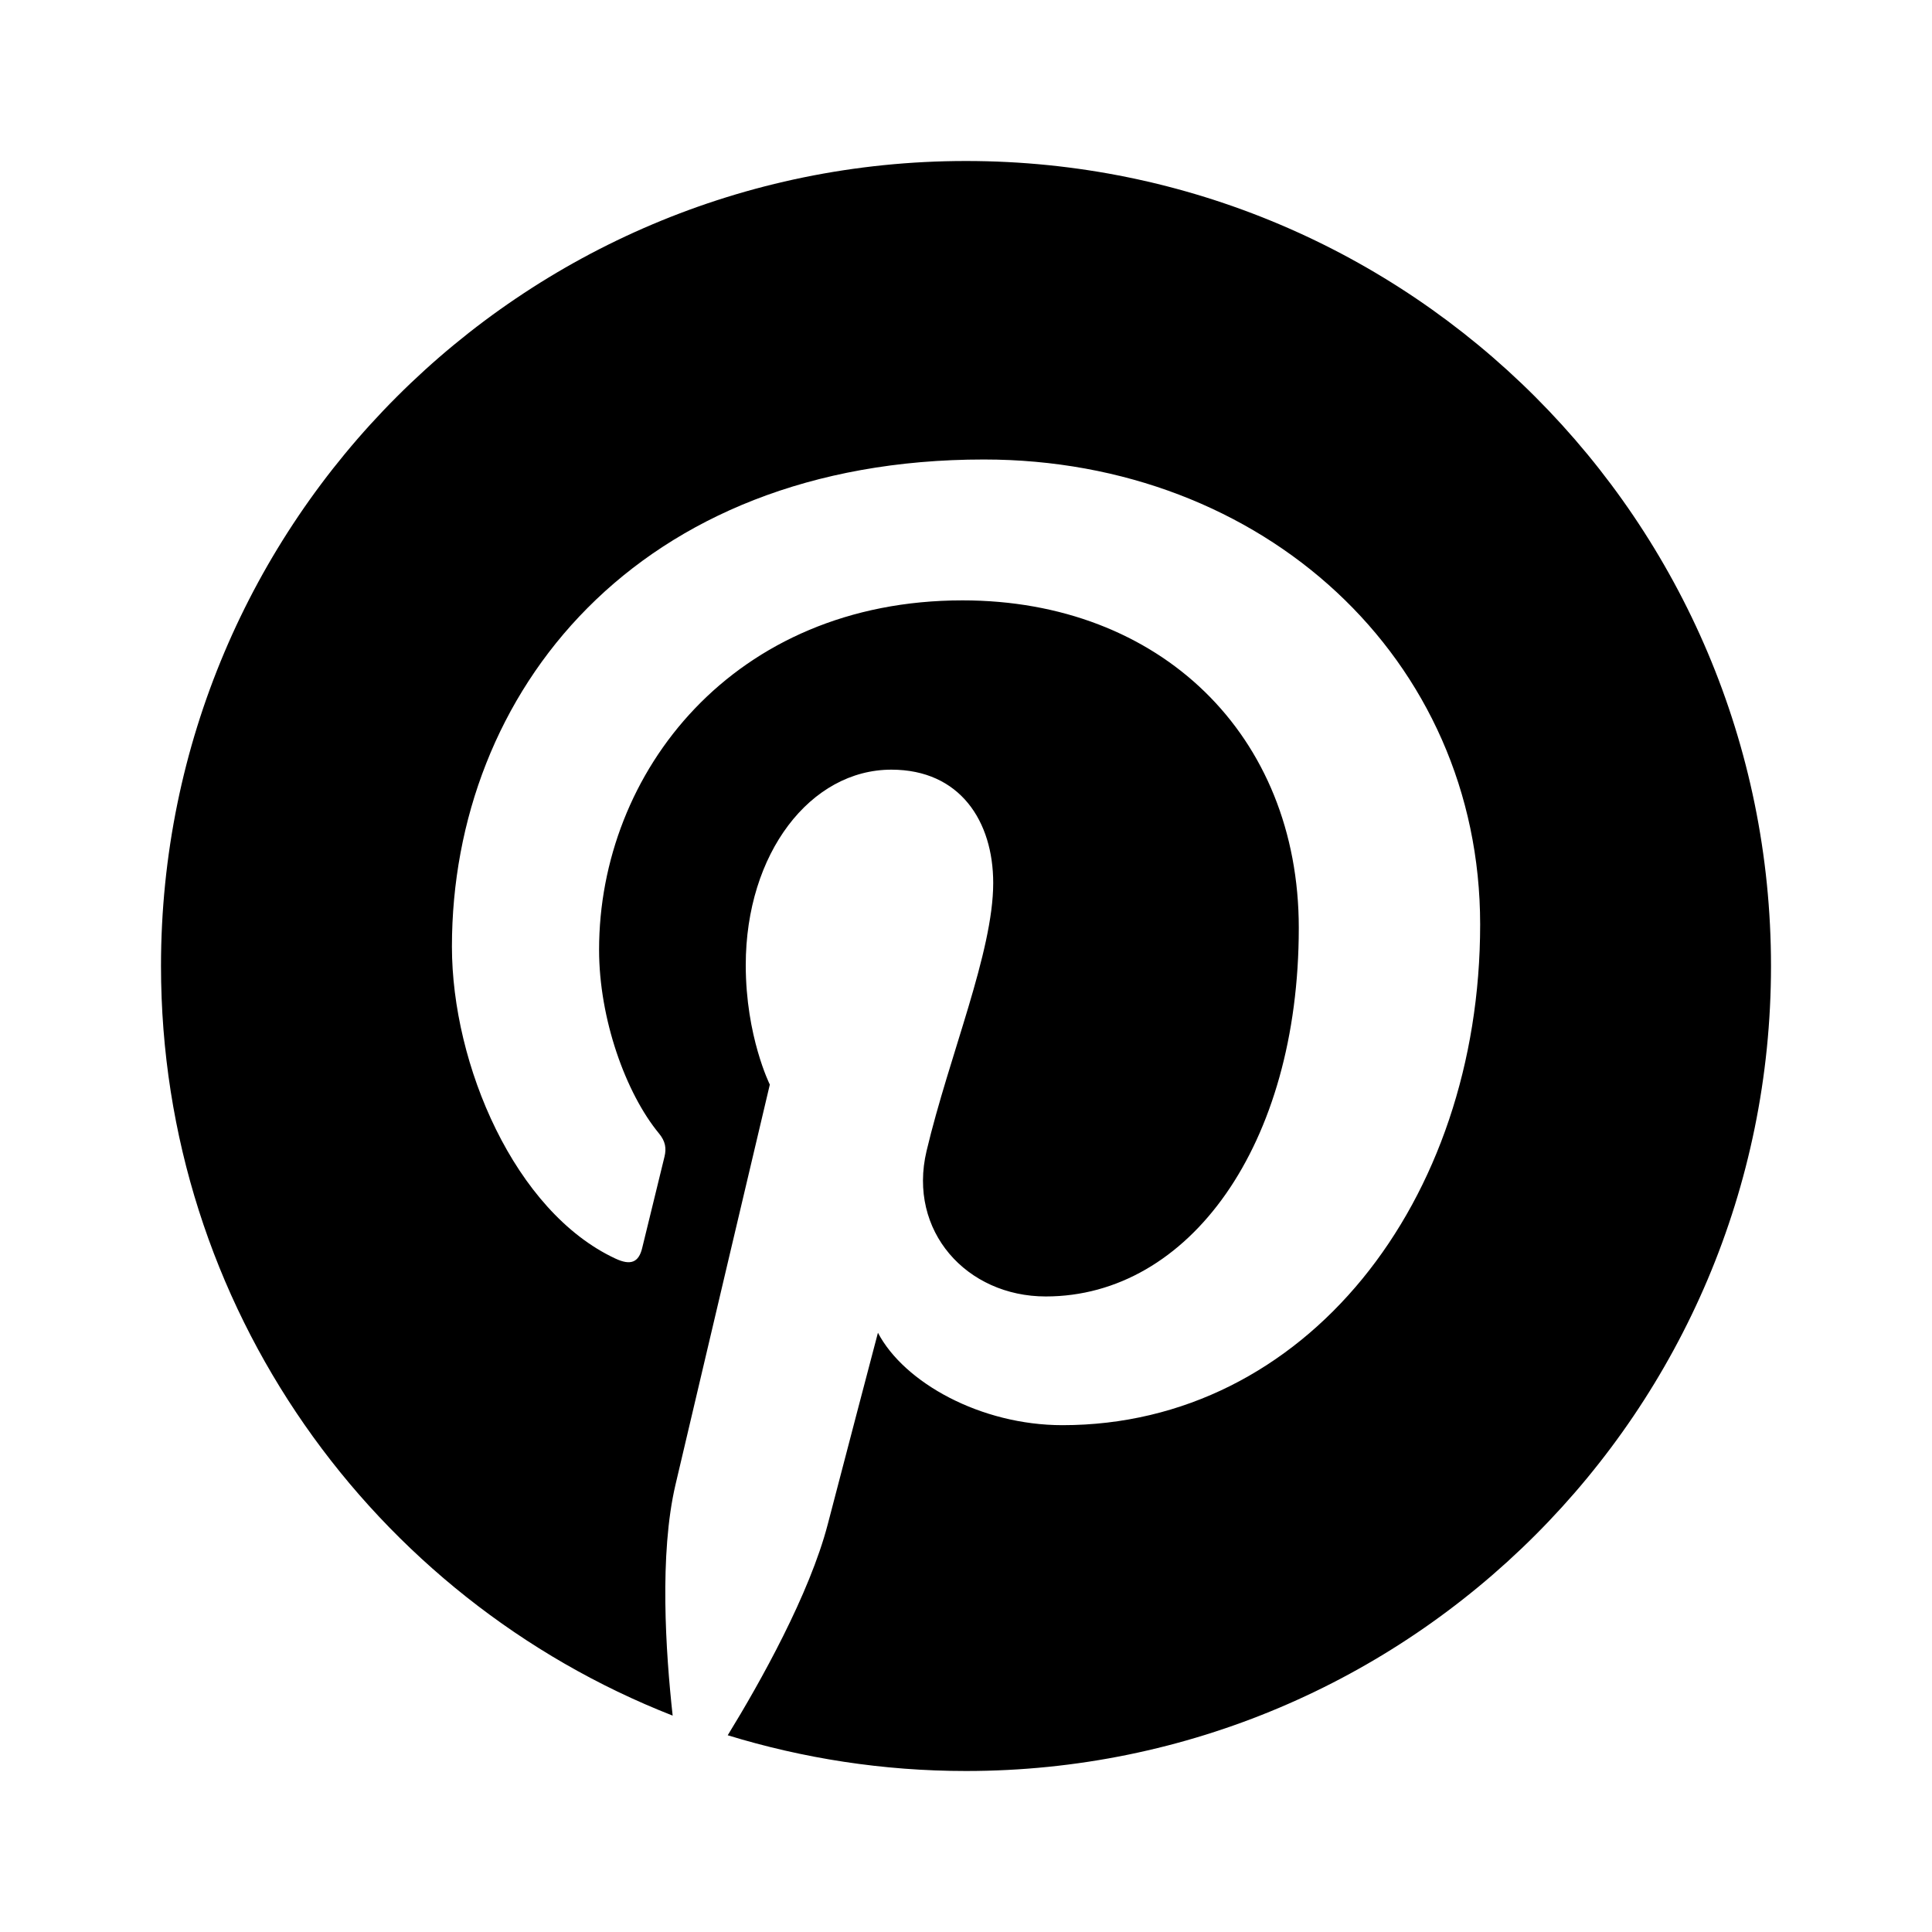
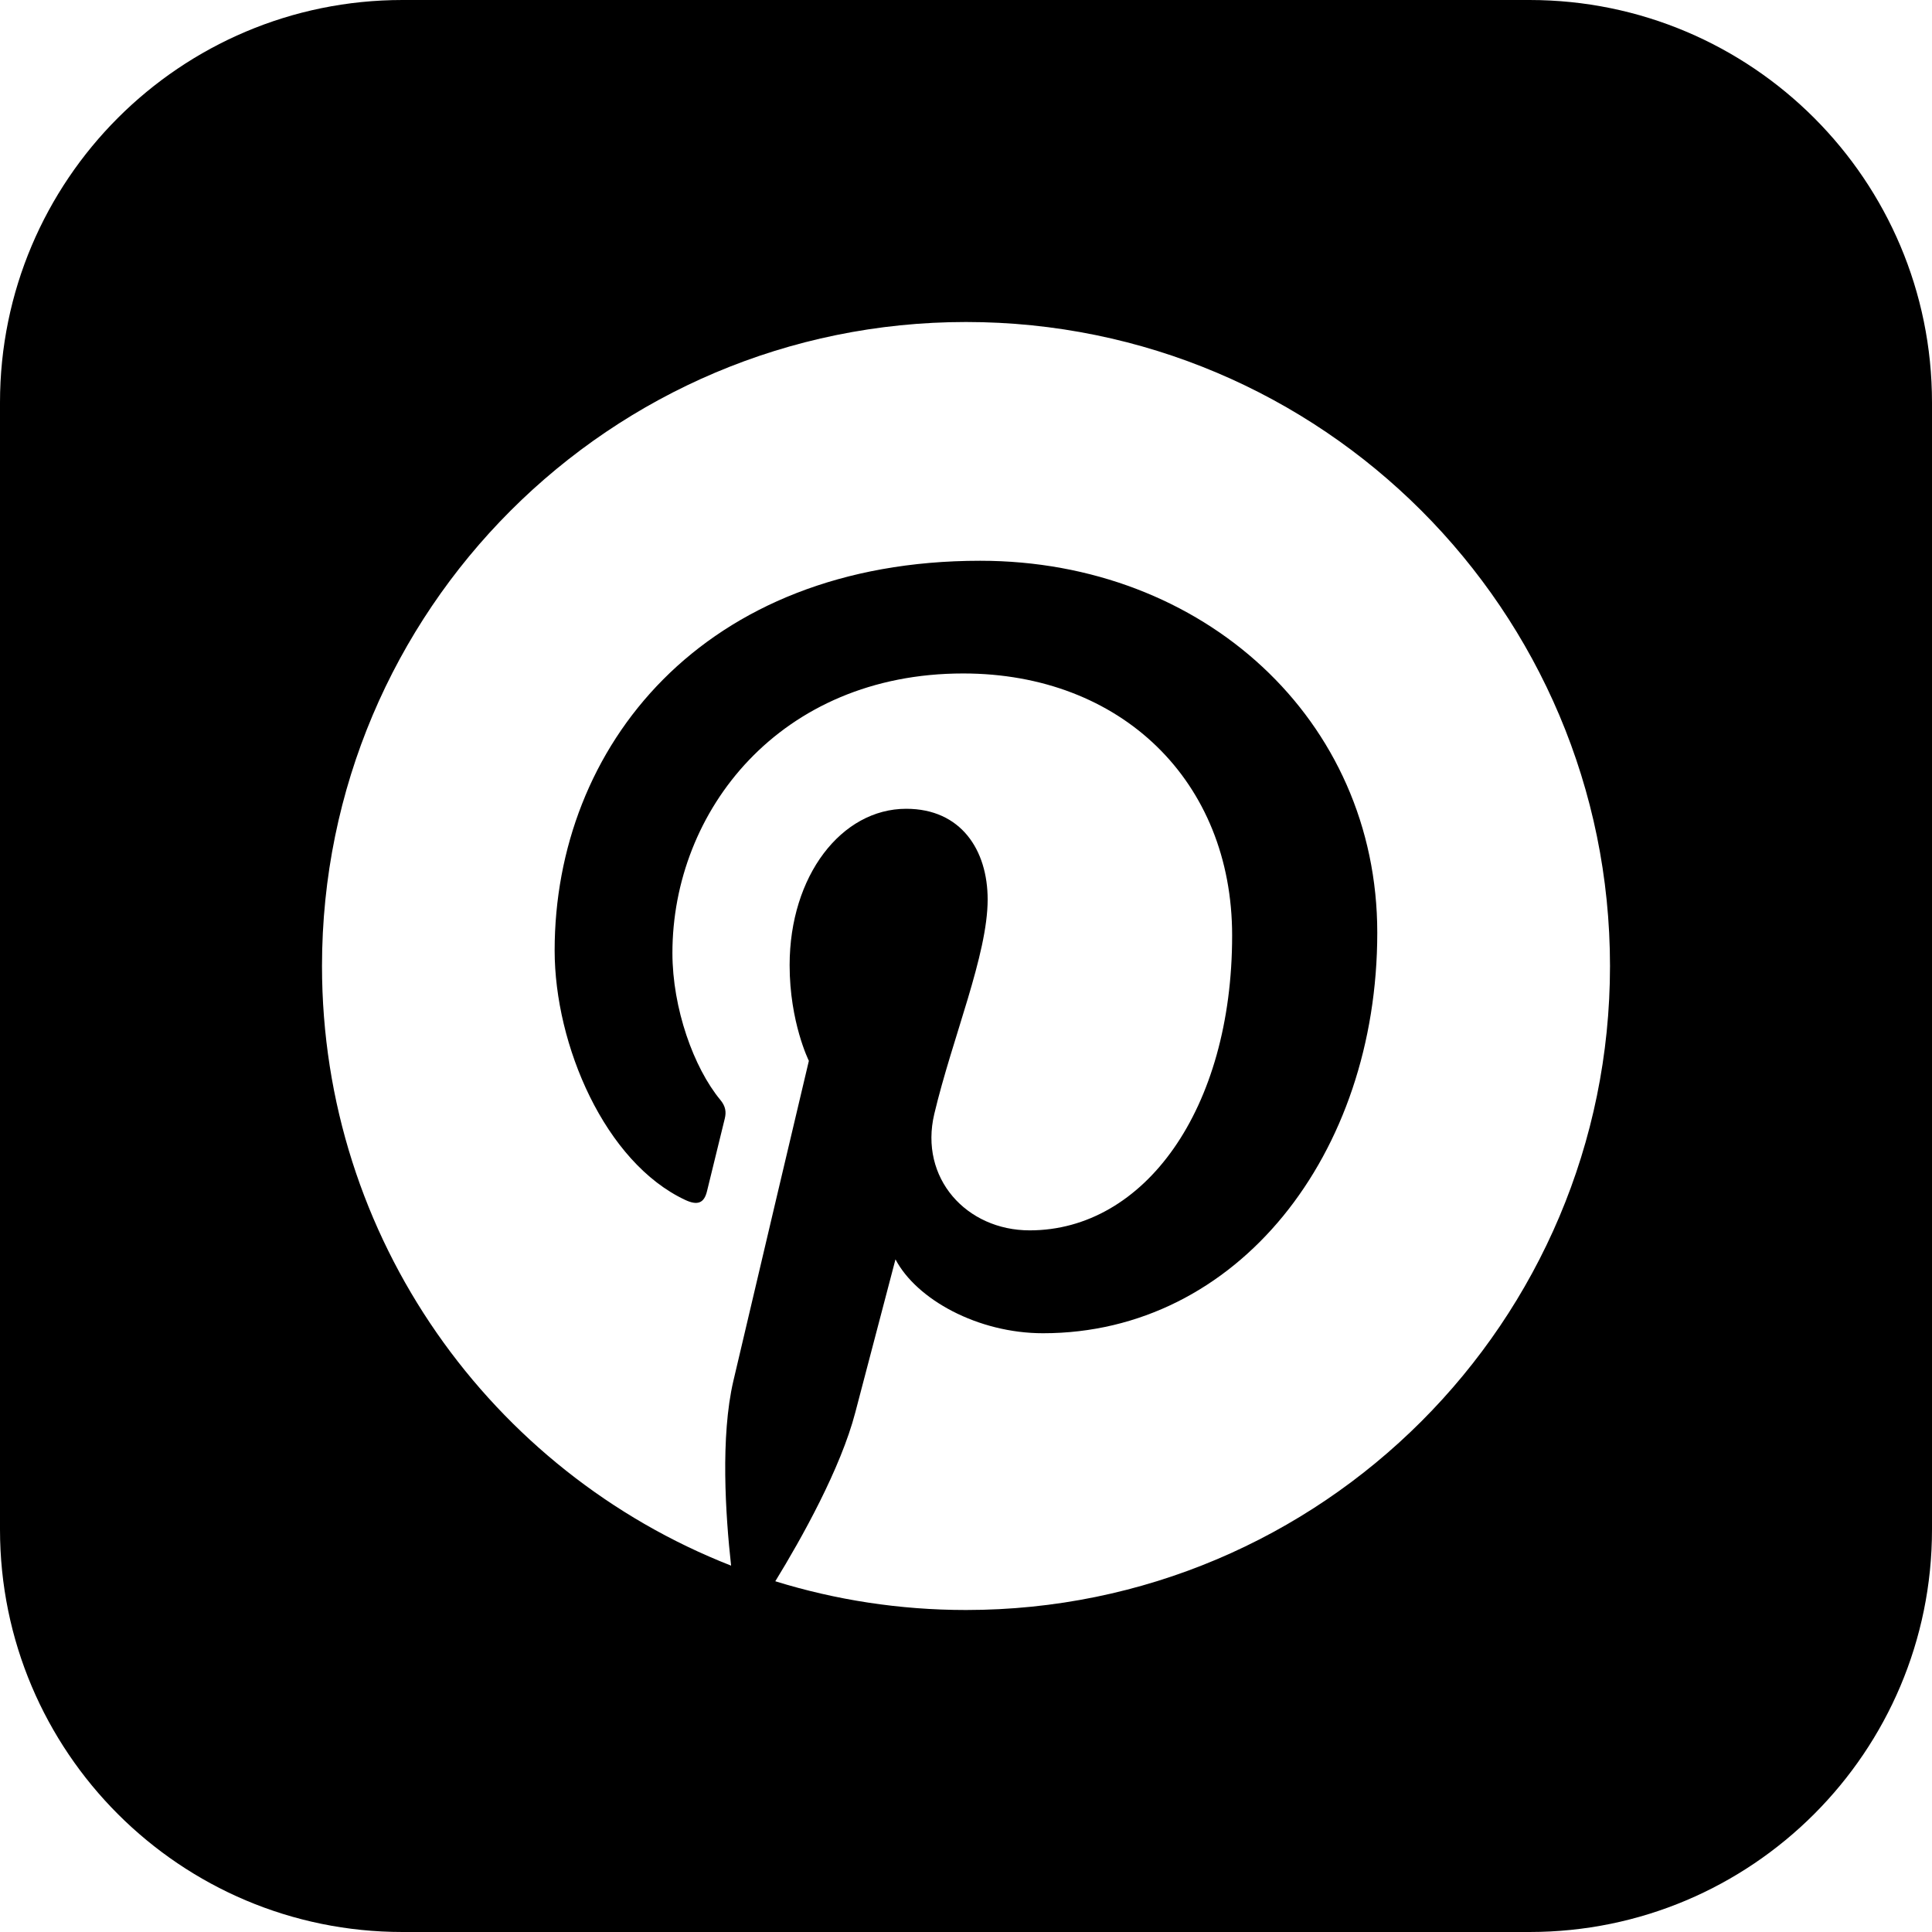
- <svg xmlns="http://www.w3.org/2000/svg" viewBox="0,0,256,256" width="48px" height="48px">
-   <g fill="#000000" fill-rule="nonzero" stroke="none" stroke-width="1" stroke-linecap="butt" stroke-linejoin="miter" stroke-miterlimit="10" stroke-dasharray="" stroke-dashoffset="0" font-family="none" font-weight="none" font-size="none" text-anchor="none" style="mix-blend-mode: normal">
-     <g transform="scale(10.66667,10.66667)">
-       <path d="M12,2c-5.523,0 -10,4.477 -10,10c0,4.237 2.636,7.855 6.356,9.312c-0.087,-0.791 -0.167,-2.005 0.035,-2.868c0.182,-0.78 1.172,-4.971 1.172,-4.971c0,0 -0.299,-0.599 -0.299,-1.484c0,-1.391 0.806,-2.428 1.809,-2.428c0.853,0 1.265,0.641 1.265,1.408c0,0.858 -0.546,2.141 -0.828,3.329c-0.236,0.996 0.499,1.807 1.481,1.807c1.777,0 3.143,-1.874 3.143,-4.579c0,-2.394 -1.72,-4.068 -4.177,-4.068c-2.845,0 -4.515,2.134 -4.515,4.34c0,0.859 0.331,1.781 0.744,2.282c0.082,0.099 0.093,0.186 0.069,0.287c-0.076,0.316 -0.244,0.995 -0.277,1.134c-0.043,0.183 -0.145,0.222 -0.334,0.133c-1.249,-0.582 -2.03,-2.408 -2.03,-3.874c0,-3.154 2.292,-6.052 6.608,-6.052c3.469,0 6.165,2.472 6.165,5.776c0,3.447 -2.173,6.22 -5.189,6.22c-1.013,0 -1.966,-0.527 -2.292,-1.148c0,0 -0.502,1.909 -0.623,2.378c-0.226,0.868 -0.835,1.958 -1.243,2.622c0.935,0.287 1.929,0.444 2.96,0.444c5.522,0 10,-4.478 10,-10c0,-5.522 -4.477,-10 -10,-10z" />
-     </g>
-   </g>
+ <svg xmlns="http://www.w3.org/2000/svg" width="24" height="24" viewBox="0 0 24 24">
+   <path d="M19 0h-14c-2.761 0-5 2.239-5 5v14c0 2.761 2.239 5 5 5h14c2.762 0 5-2.239 5-5v-14c0-2.761-2.238-5-5-5zm-7 20c-.825 0-1.62-.125-2.369-.357.326-.531.813-1.402.994-2.098l.499-1.901c.261.498 1.023.918 1.833.918 2.414 0 4.152-2.219 4.152-4.976 0-2.643-2.157-4.62-4.933-4.62-3.452 0-5.286 2.317-5.286 4.841 0 1.174.625 2.634 1.624 3.1.151.07.232.039.268-.107l.222-.907c.019-.081.01-.15-.056-.23-.331-.4-.595-1.138-.595-1.825 0-1.765 1.336-3.472 3.612-3.472 1.965 0 3.341 1.339 3.341 3.255 0 2.164-1.093 3.663-2.515 3.663-.786 0-1.374-.649-1.185-1.446.226-.951.663-1.977.663-2.664 0-.614-.33-1.127-1.012-1.127-.803 0-1.448.831-1.448 1.943 0 .709.239 1.188.239 1.188s-.793 3.353-.938 3.977c-.161.691-.098 1.662-.028 2.294-2.974-1.165-5.082-4.06-5.082-7.449 0-4.418 3.582-8 8-8s8 3.582 8 8-3.582 8-8 8z" />
</svg>
